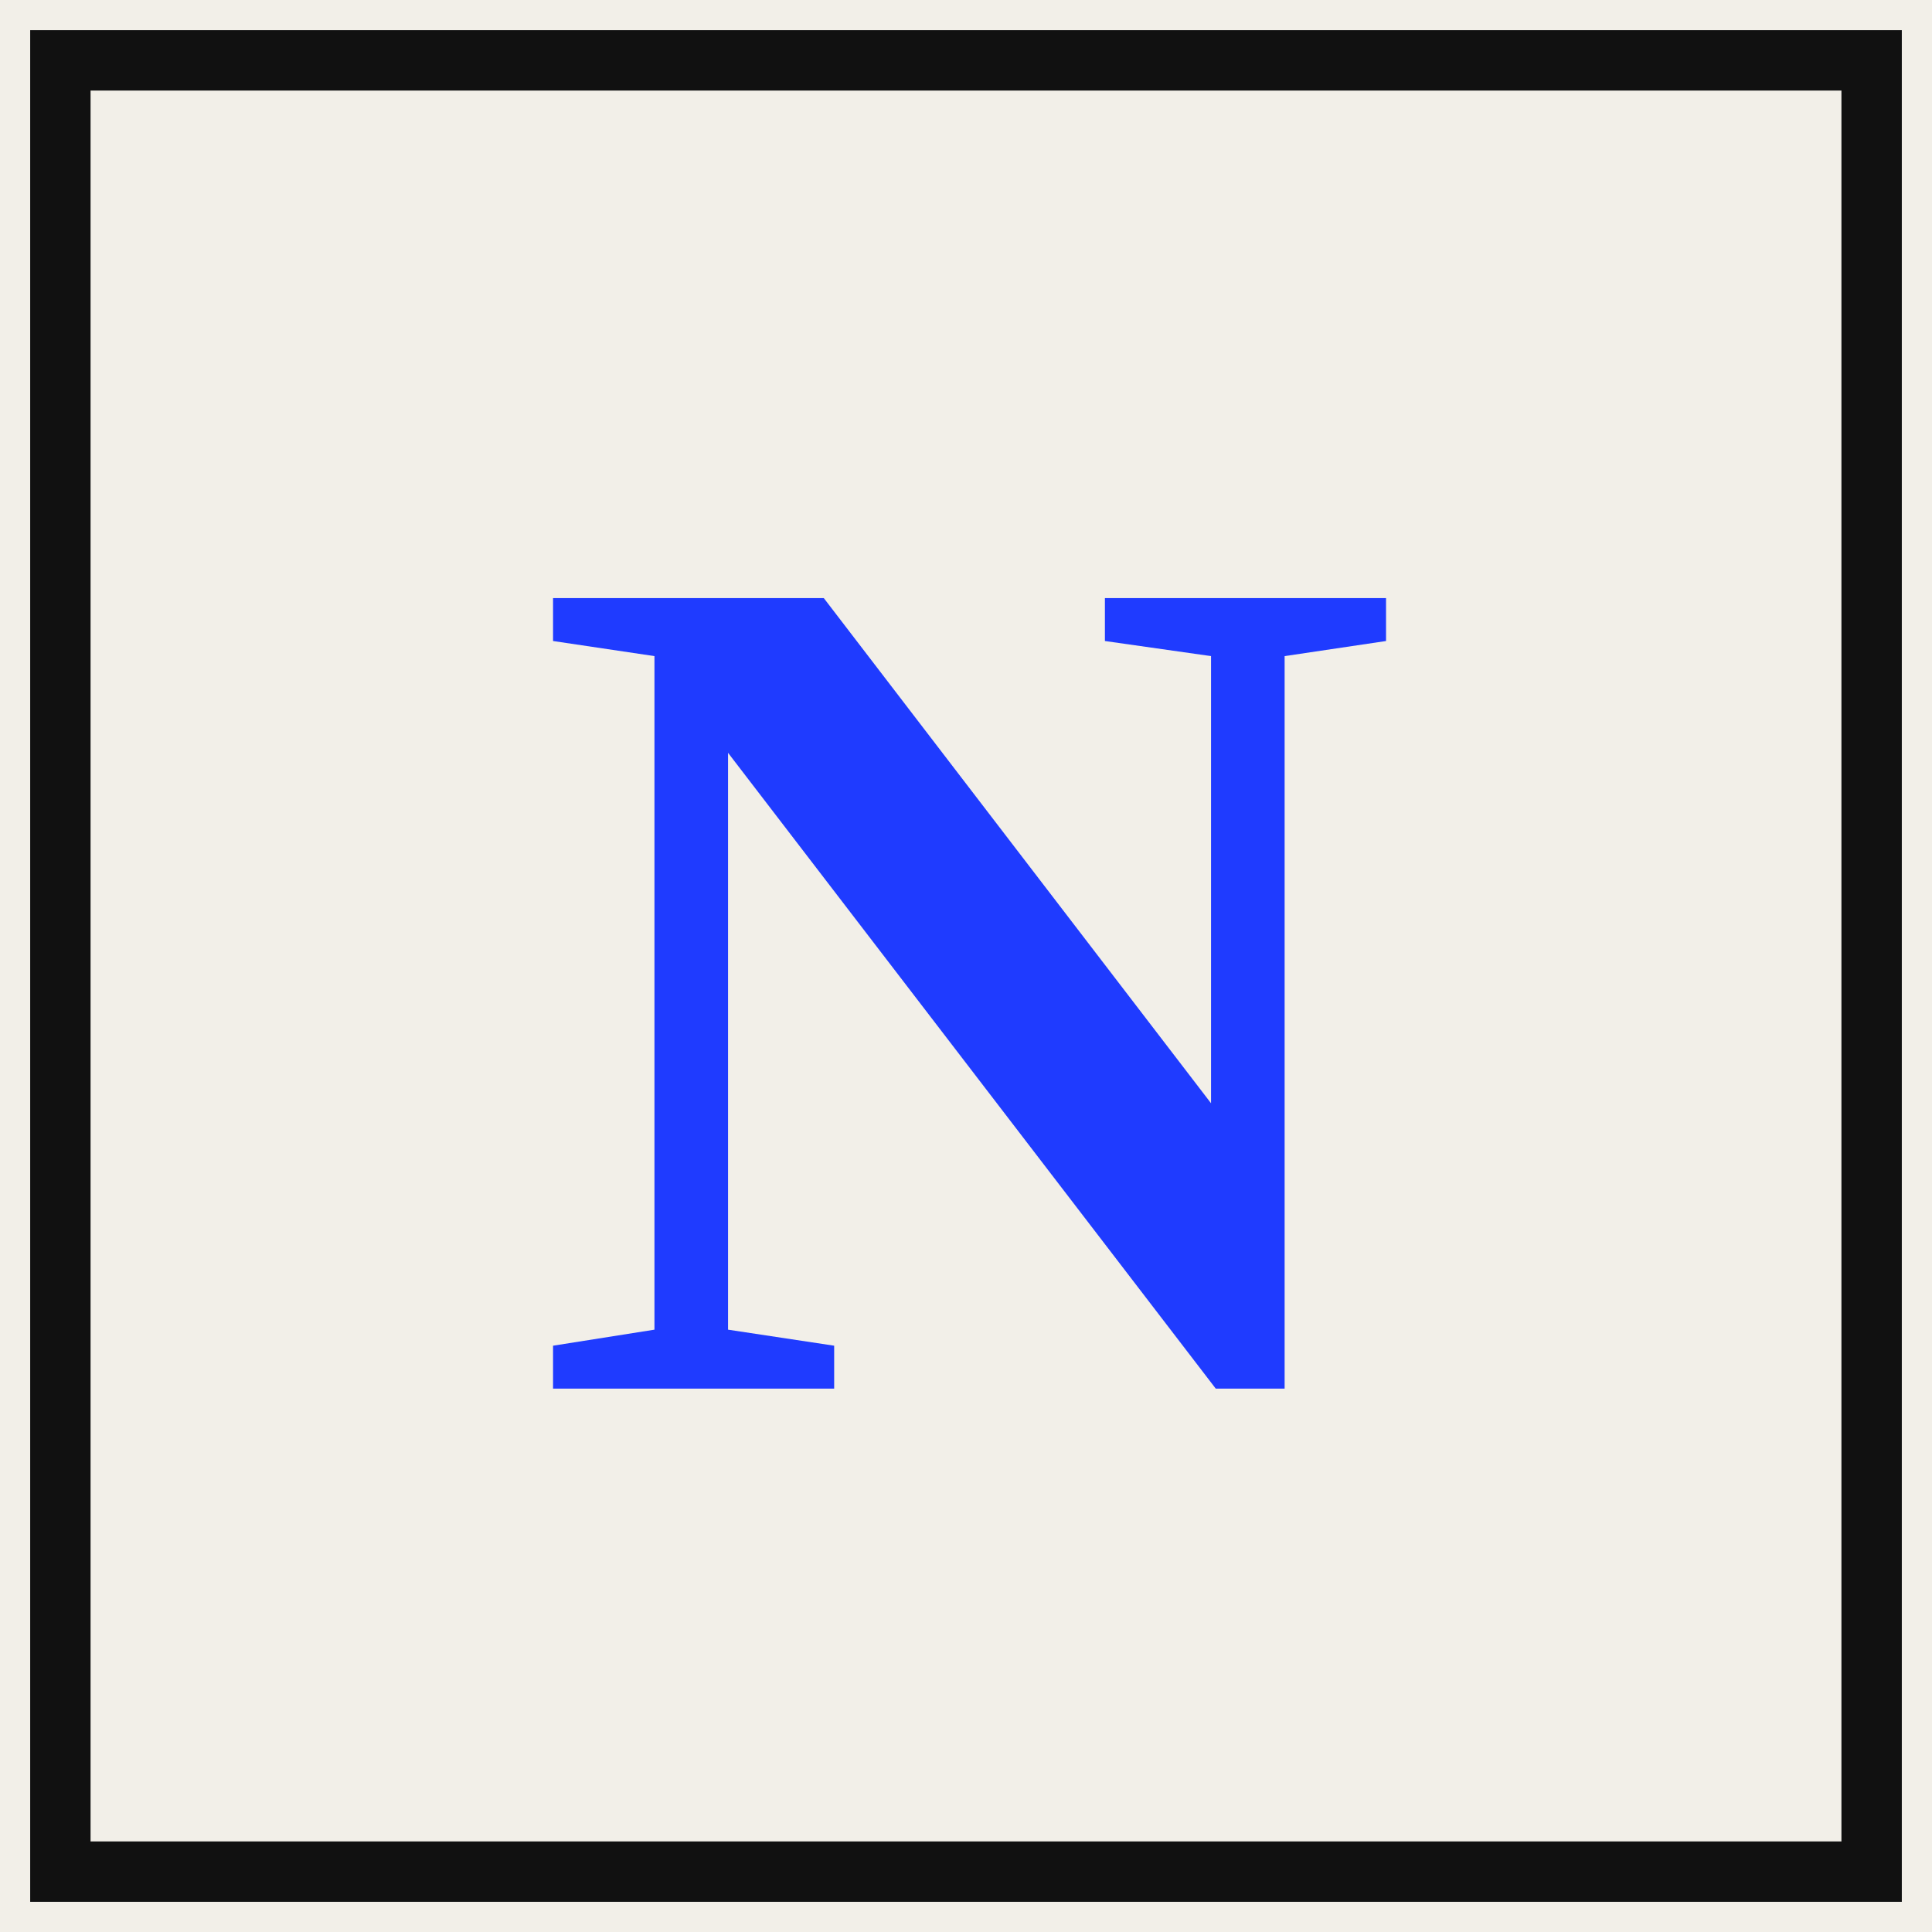
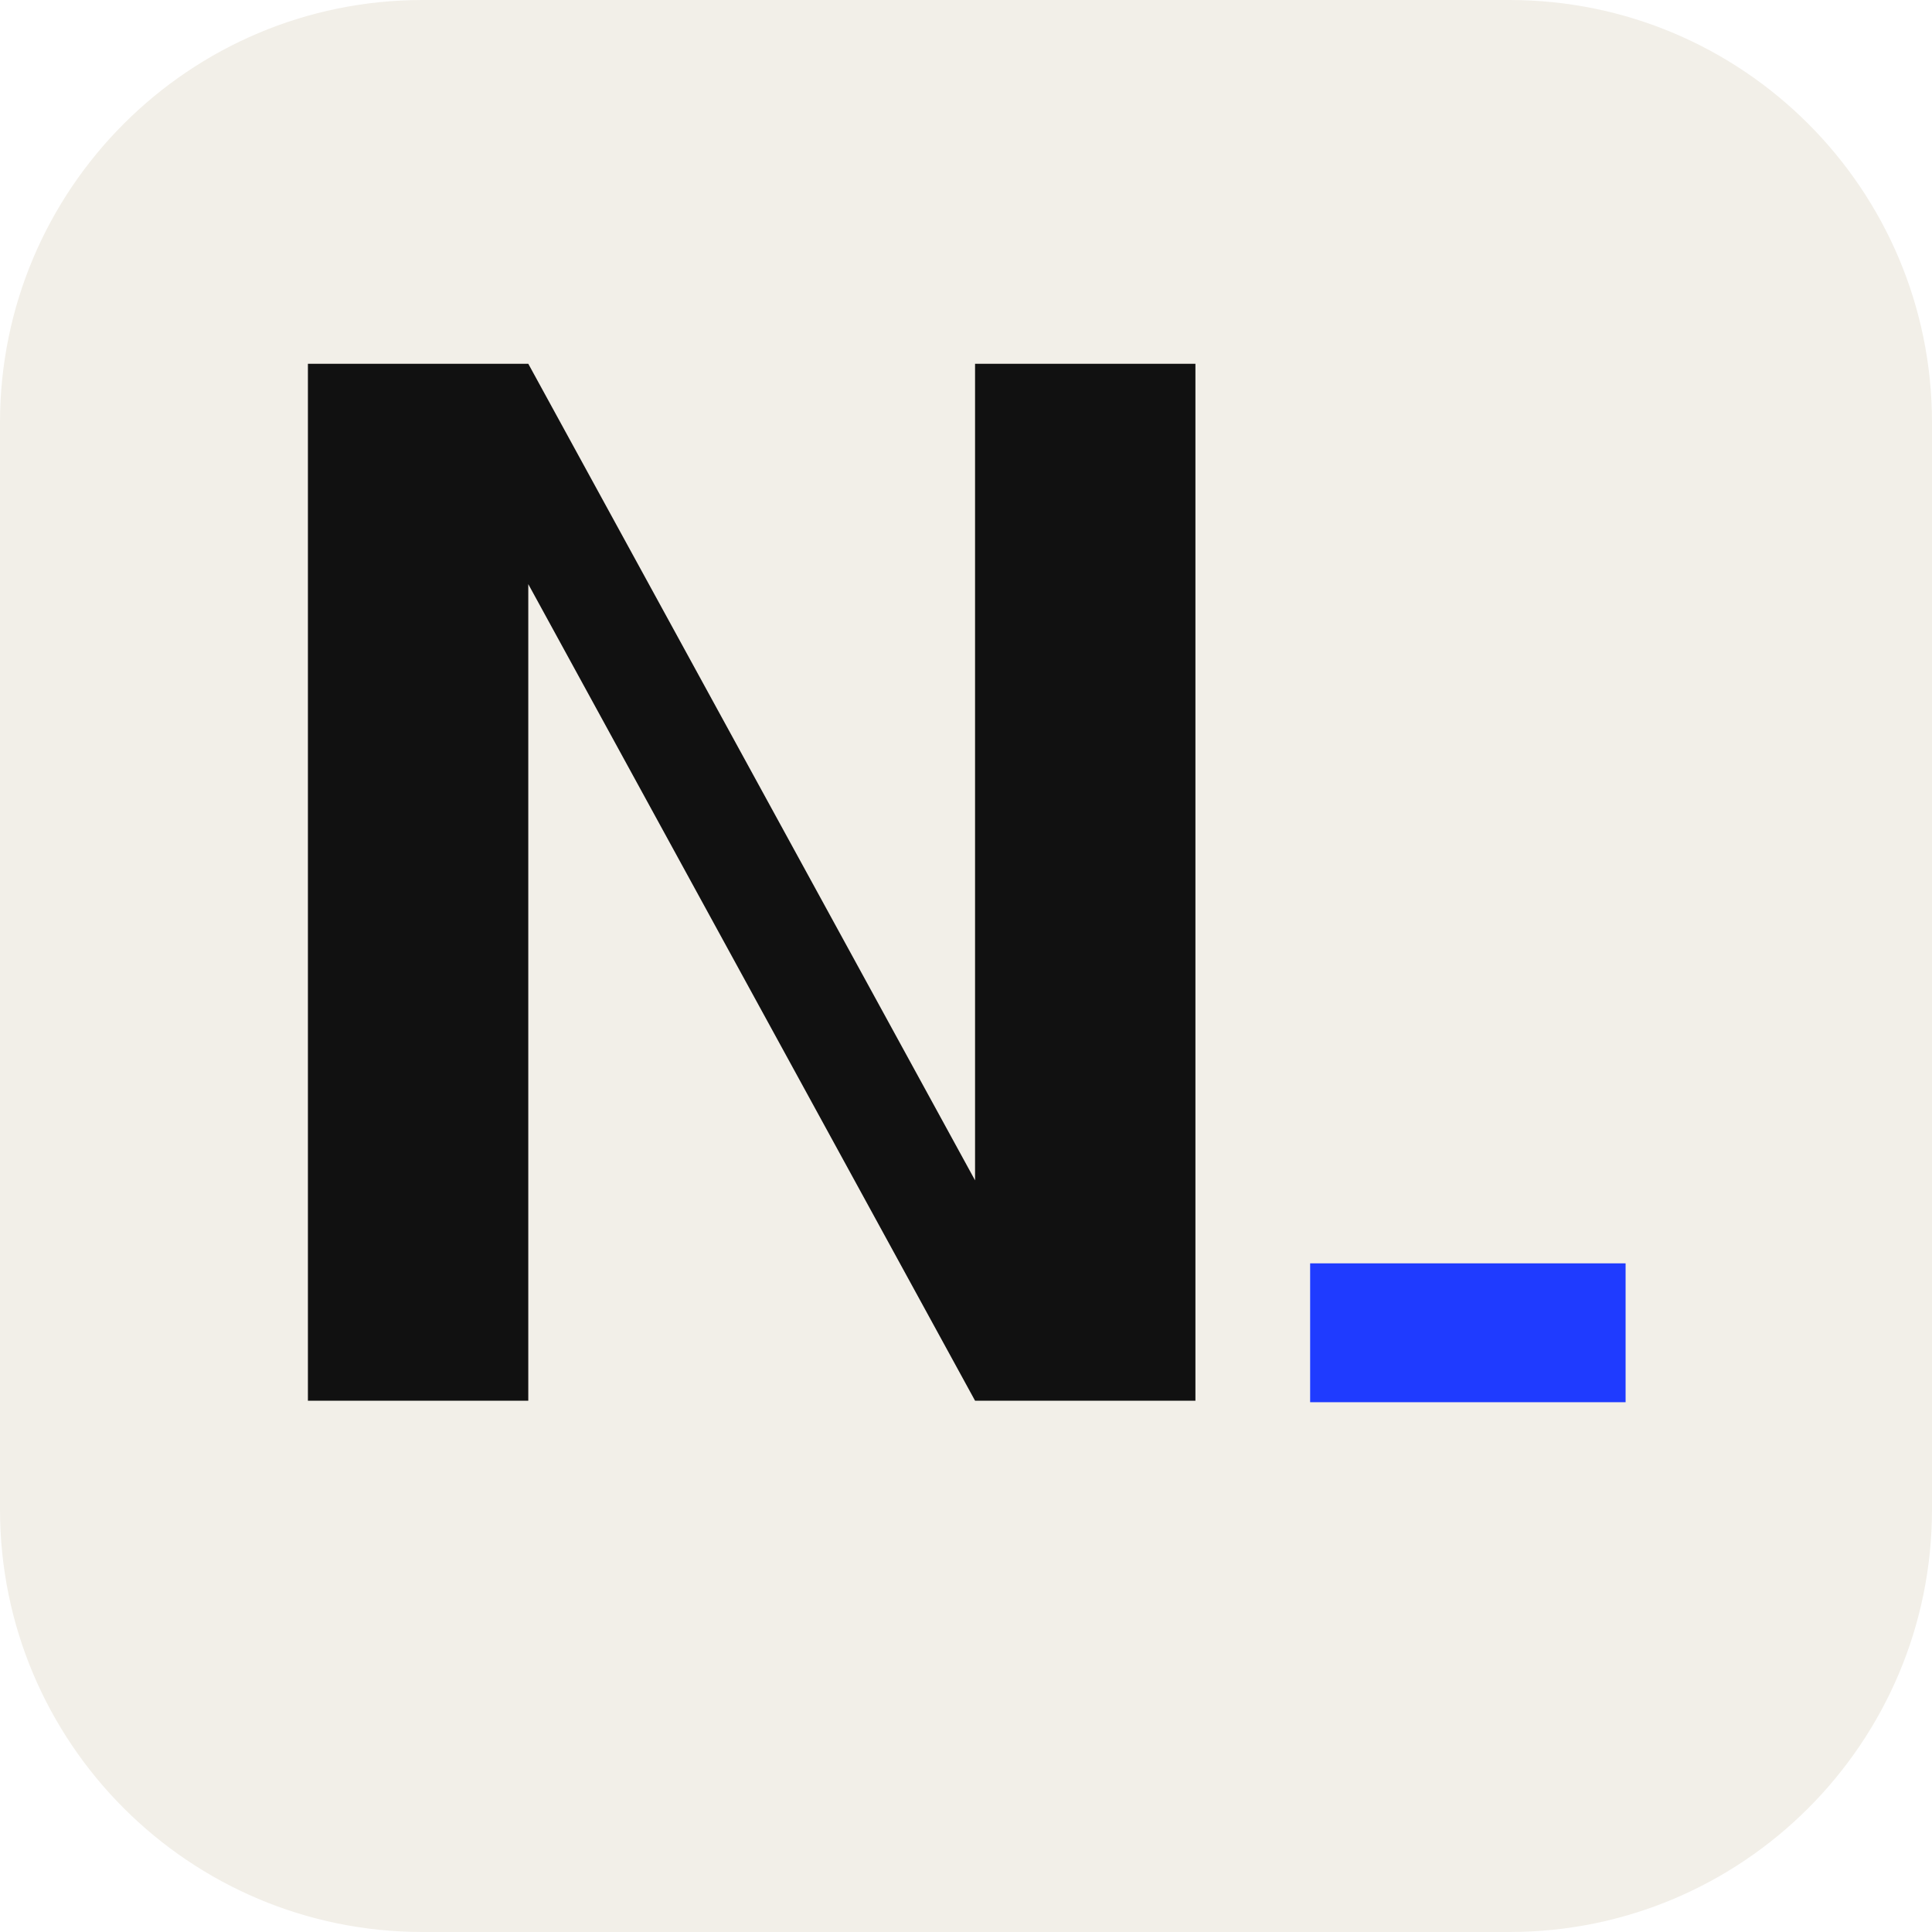
- <svg xmlns="http://www.w3.org/2000/svg" viewBox="0 0 64 64" role="img" aria-label="N">
-   <rect width="64" height="64" fill="#F2EFE8" />
-   <rect x="2" y="2" width="60" height="60" fill="none" stroke="#111111" stroke-width="2" />
-   <text x="32" y="46" text-anchor="middle" font-family="Georgia, 'Times New Roman', serif" font-size="40" font-weight="700" fill="#1F3BFF">N</text>
+ <svg xmlns="http://www.w3.org/2000/svg" viewBox="0 0 128 128" role="img" aria-label="N">
+   <style>
+     .light { display: block; }
+     .dark { display: none; }
+     @media (prefers-color-scheme: dark) {
+       .light { display: none; }
+       .dark { display: block; }
+     }
+   </style>
+   <g class="light">
+     <rect width="128" height="128" rx="28" ry="28" fill="#F2EFE8" />
+     <path fill="#111111" d="M20.4 24.1h14.6L64.6 78.2V24.1h14.6v68.7H64.6L35 38.7v54.1H20.4V24.1z" />
+     <rect x="86.8" y="83.7" width="20.9" height="9.2" fill="#1F3BFF" />
+   </g>
+   <g class="dark">
+     <rect width="128" height="128" rx="28" ry="28" fill="#1A1A1A" />
+     <path fill="#F2EFE8" d="M20.4 24.1h14.6L64.6 78.2V24.1h14.6v68.7H64.6L35 38.7v54.1H20.4V24.1z" />
+     <rect x="86.8" y="83.7" width="20.9" height="9.2" fill="#1F3BFF" />
+   </g>
</svg>
